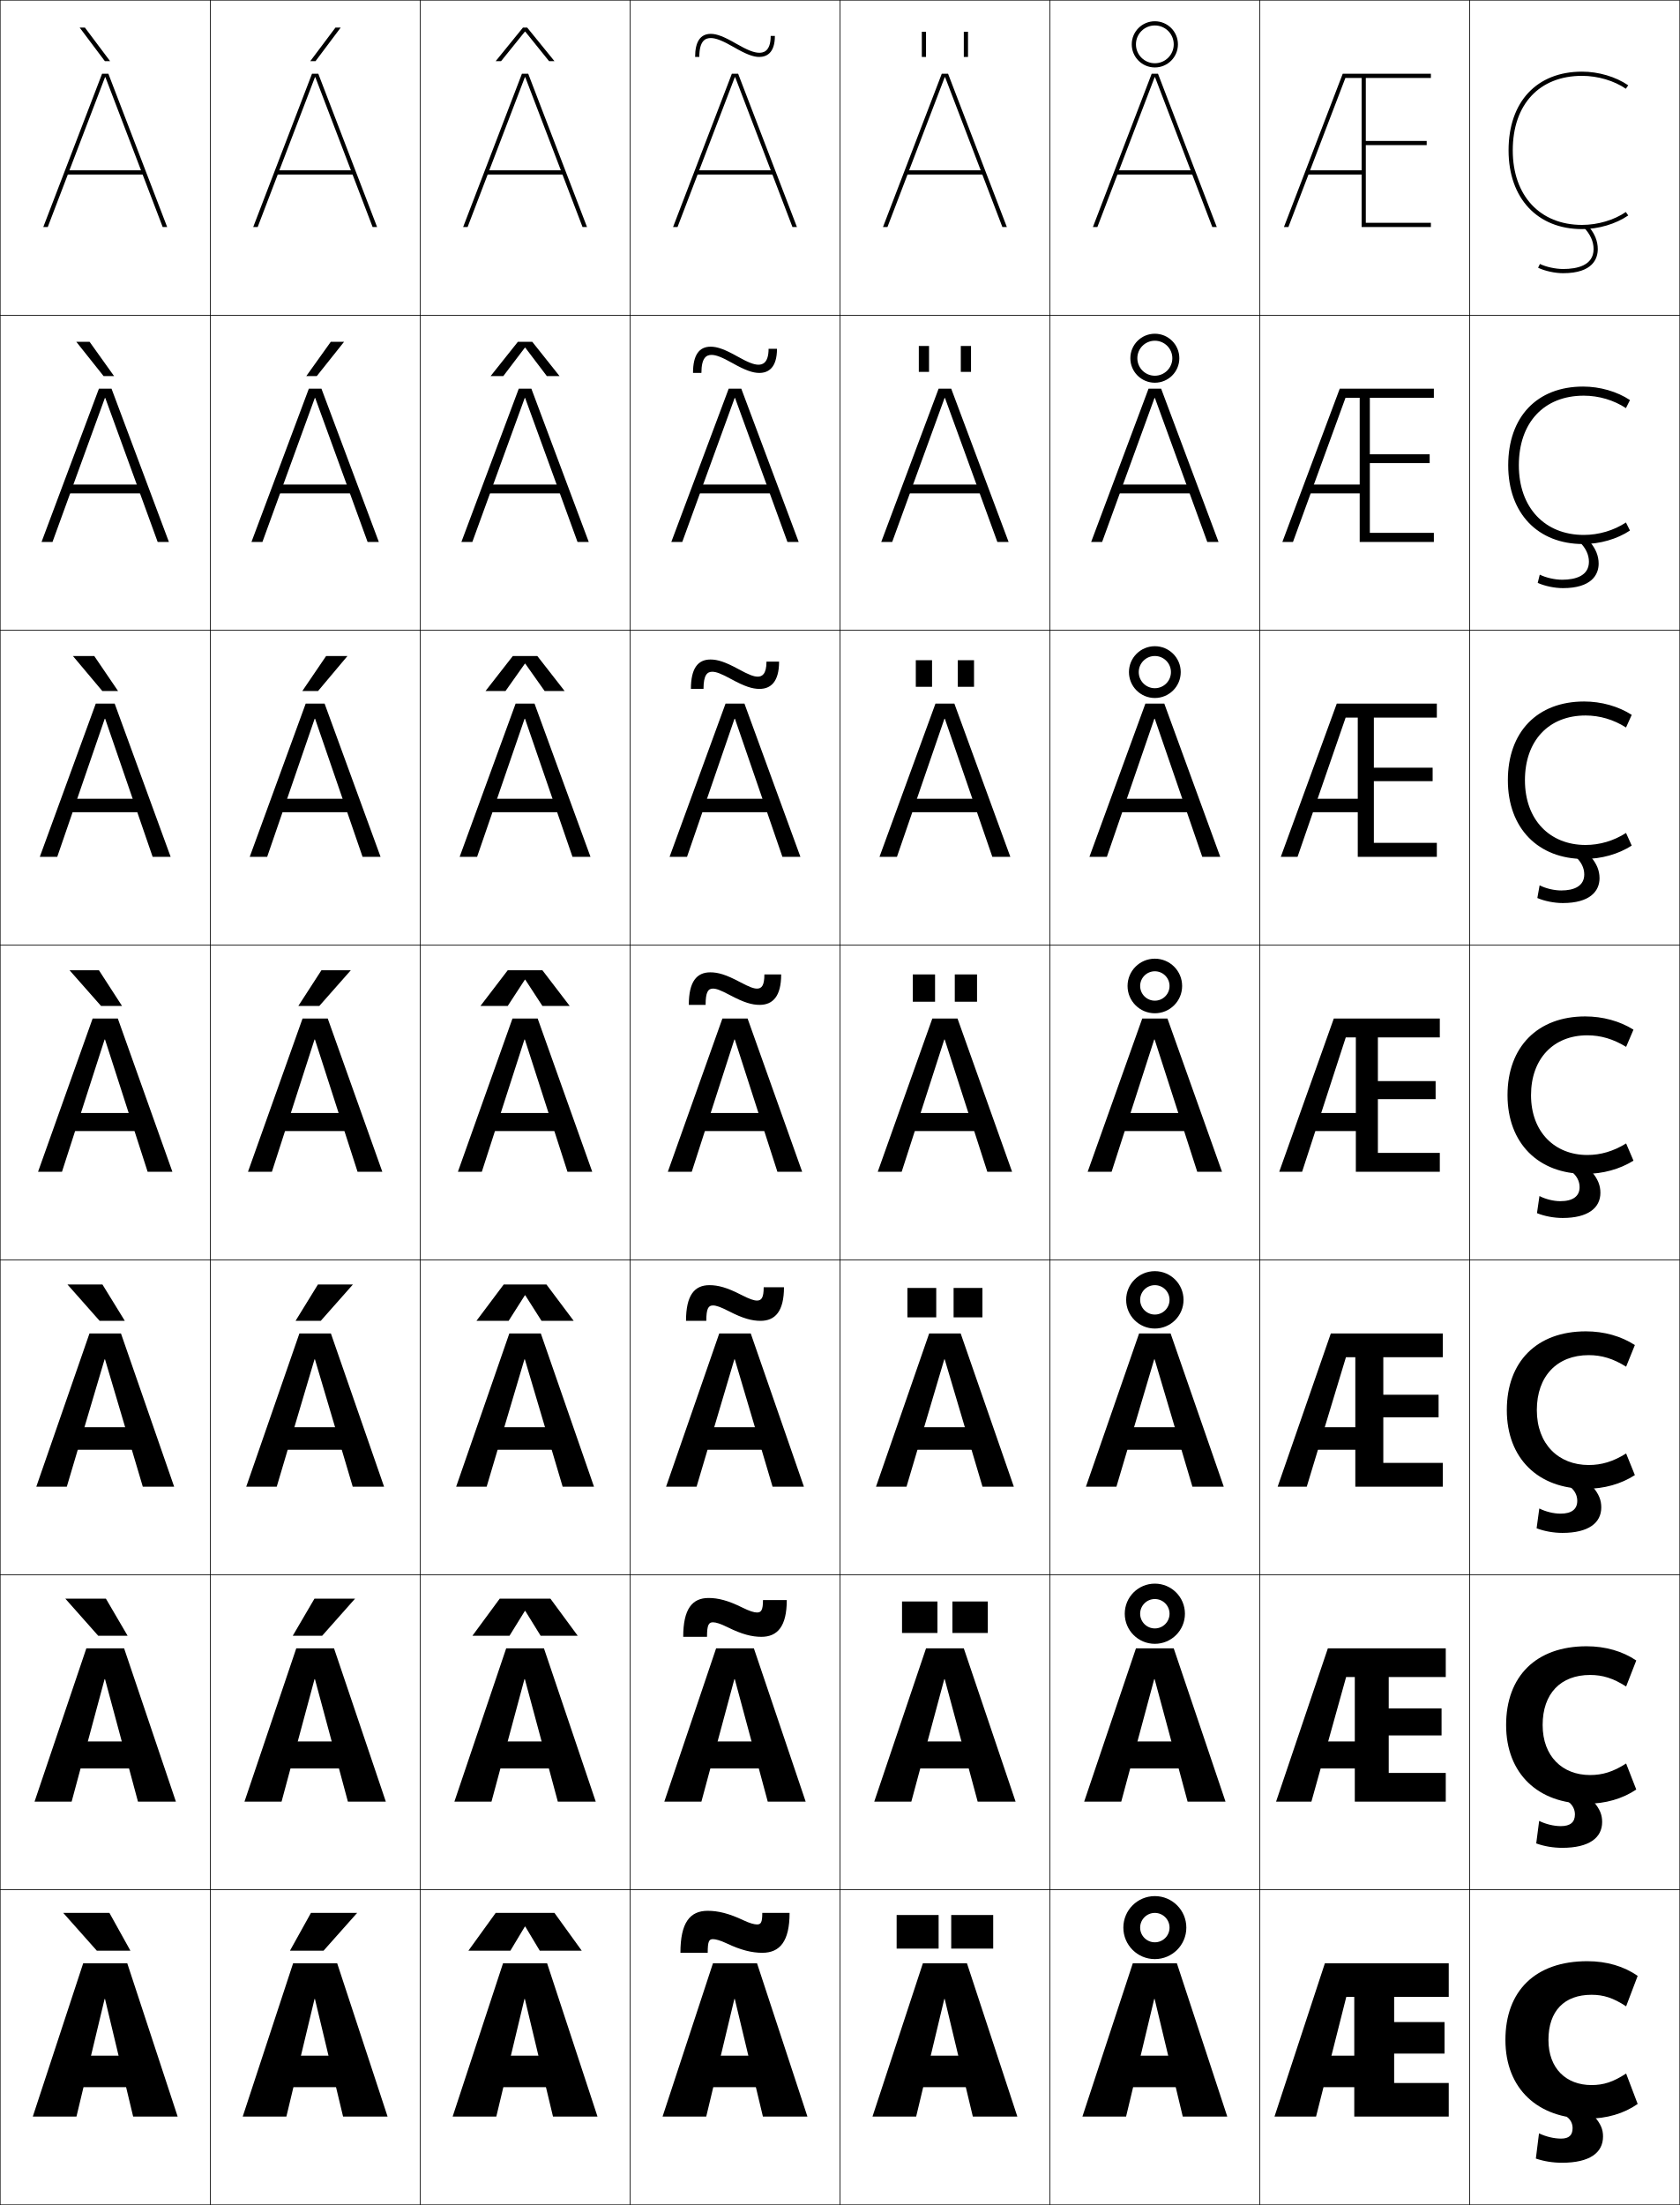
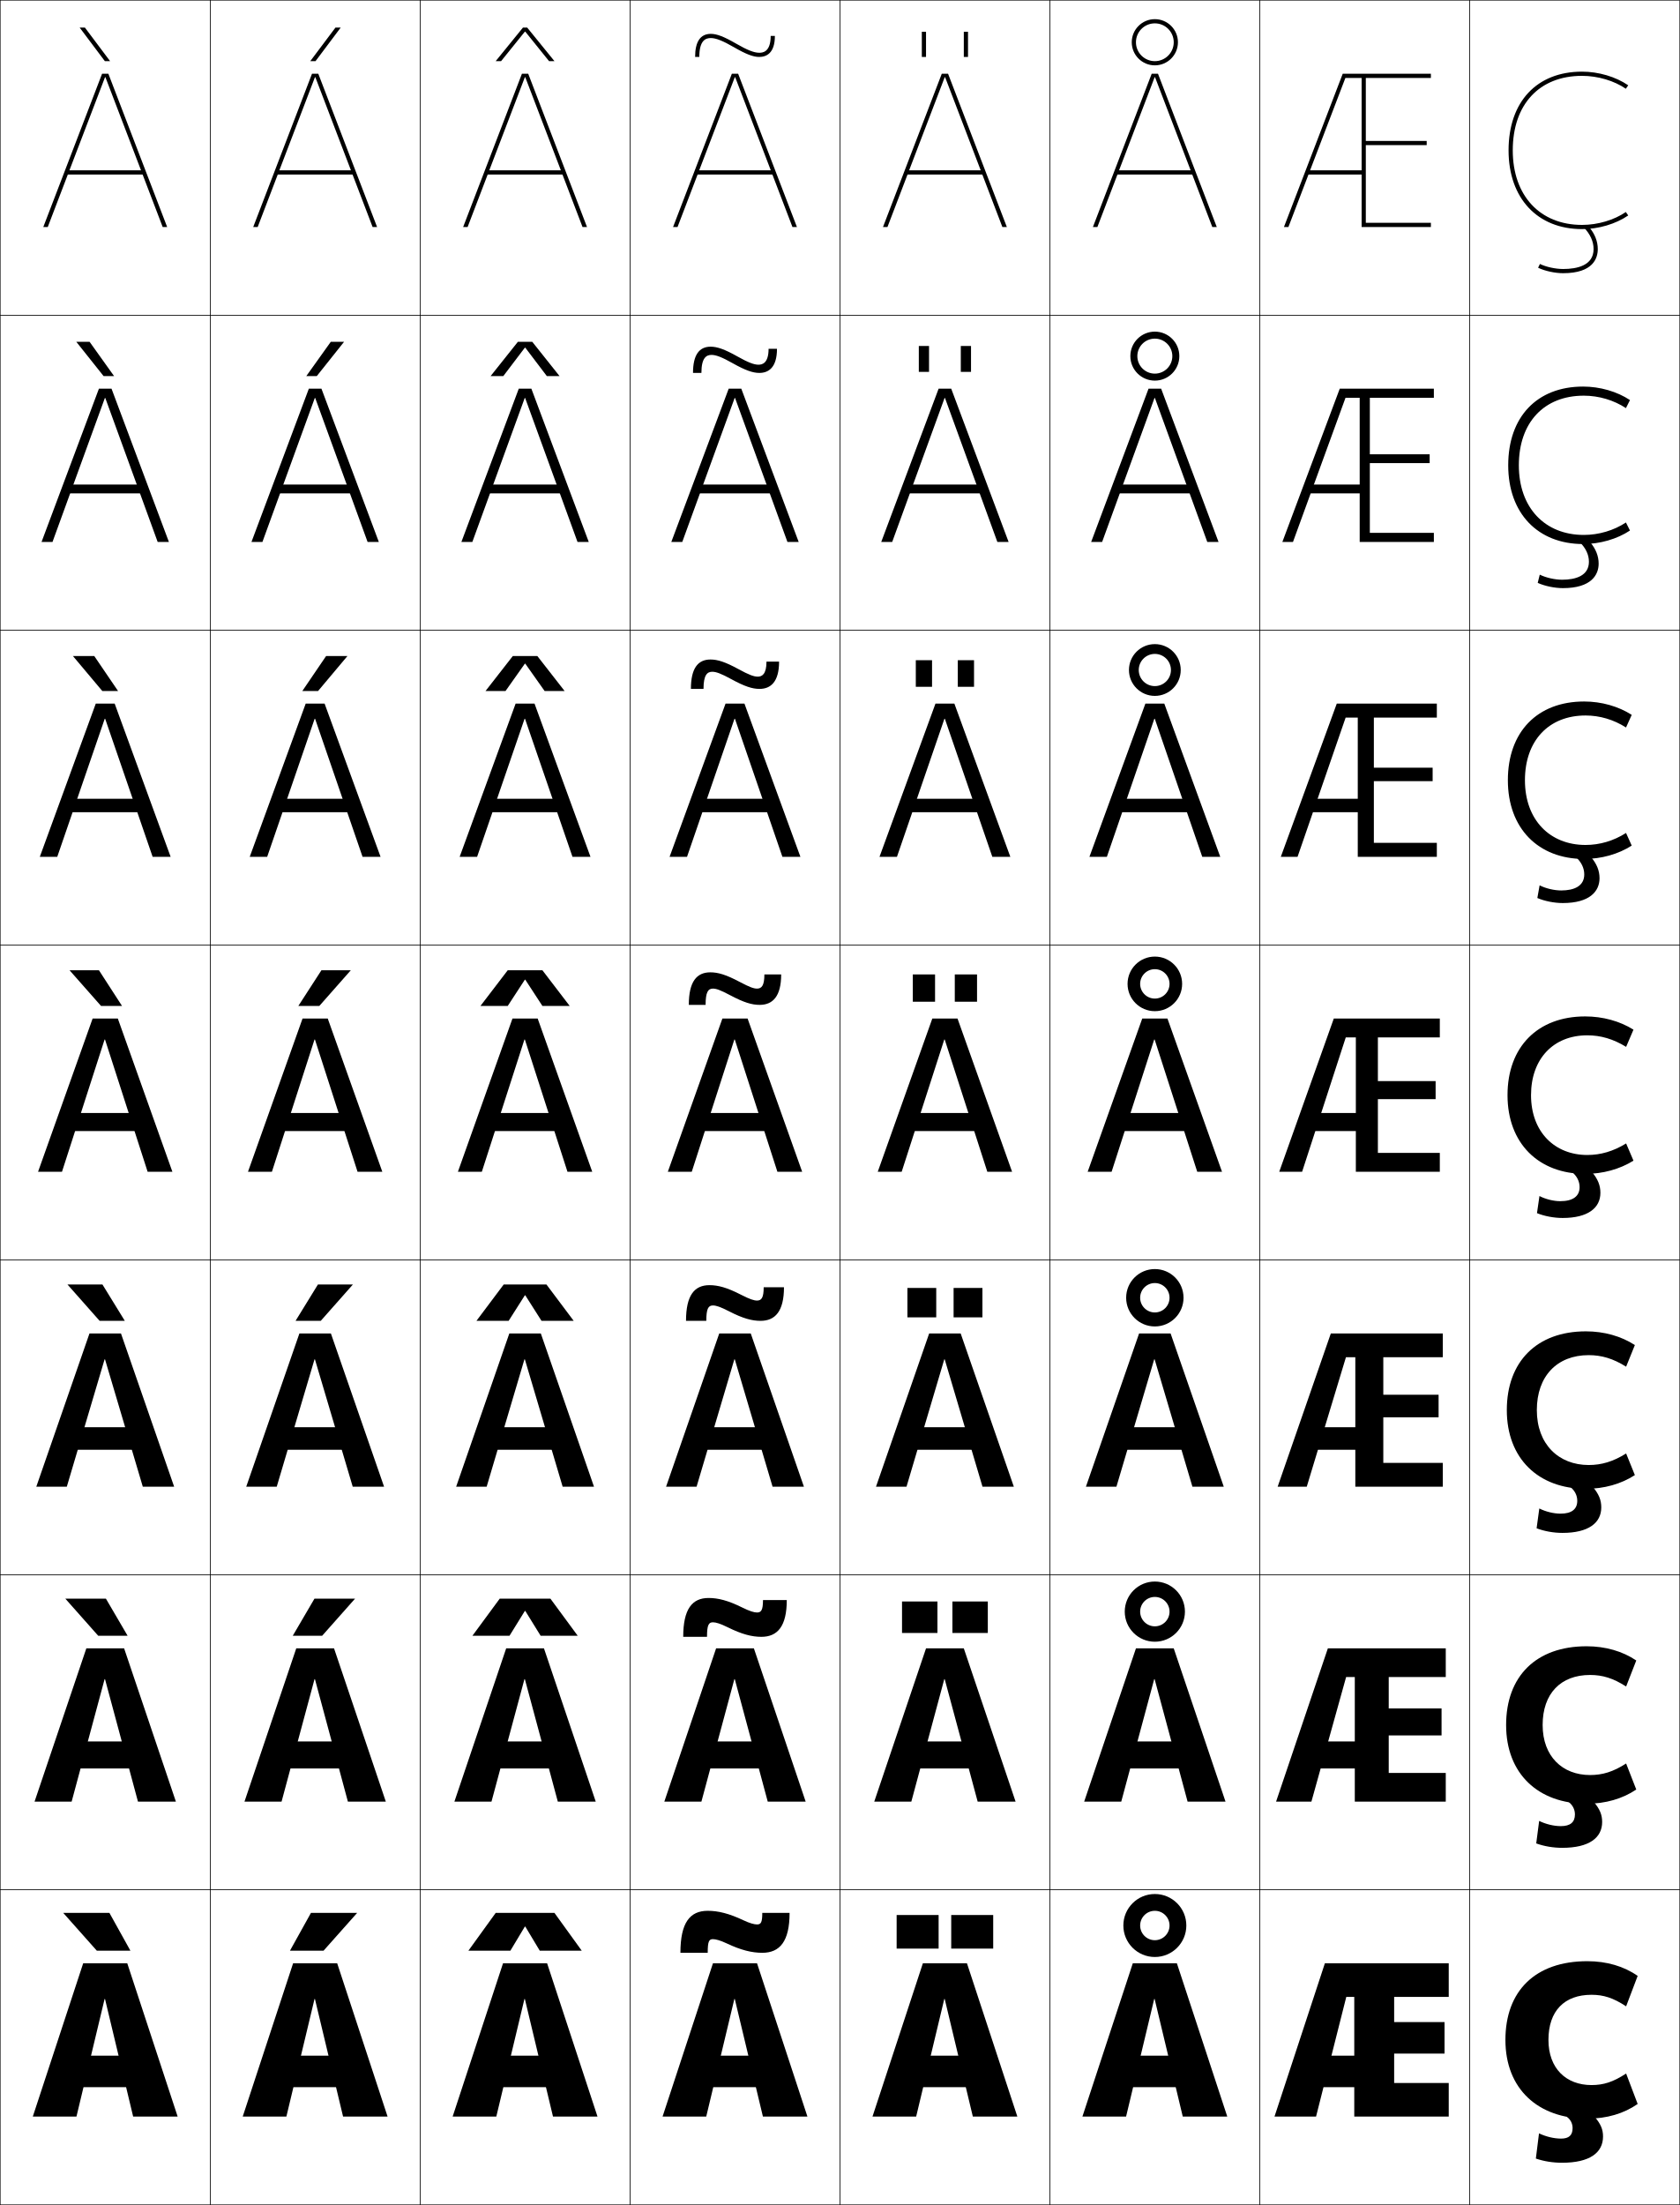
<svg xmlns="http://www.w3.org/2000/svg" width="800.25" height="1050.25" viewBox="0 0 800.25 1050.25" overflow="visible" enable-background="new 0 0 800.25 1050.25" xml:space="preserve">
  <g id="レイヤー1">
    <g>
      <rect x="0.125" y="0.125" fill="none" stroke="#000000" stroke-width="0.25" width="100" height="150" />
      <rect x="100.125" y="0.125" fill="none" stroke="#000000" stroke-width="0.25" width="100" height="150" />
      <rect x="200.125" y="0.125" fill="none" stroke="#000000" stroke-width="0.25" width="100" height="150" />
      <rect x="300.125" y="0.125" fill="none" stroke="#000000" stroke-width="0.25" width="100" height="150" />
      <rect x="400.125" y="0.125" fill="none" stroke="#000000" stroke-width="0.25" width="100" height="150" />
      <rect x="500.125" y="0.125" fill="none" stroke="#000000" stroke-width="0.25" width="100" height="150" />
      <rect x="600.125" y="0.125" fill="none" stroke="#000000" stroke-width="0.25" width="100" height="150" />
      <rect x="0.125" y="150.125" fill="none" stroke="#000000" stroke-width="0.25" width="100" height="150" />
      <rect x="100.125" y="150.125" fill="none" stroke="#000000" stroke-width="0.25" width="100" height="150" />
      <rect x="200.125" y="150.125" fill="none" stroke="#000000" stroke-width="0.25" width="100" height="150" />
      <rect x="300.125" y="150.125" fill="none" stroke="#000000" stroke-width="0.25" width="100" height="150" />
      <rect x="400.125" y="150.125" fill="none" stroke="#000000" stroke-width="0.25" width="100" height="150" />
      <rect x="500.125" y="150.125" fill="none" stroke="#000000" stroke-width="0.25" width="100" height="150" />
      <rect x="600.125" y="150.125" fill="none" stroke="#000000" stroke-width="0.25" width="100" height="150" />
      <rect x="0.125" y="300.125" fill="none" stroke="#000000" stroke-width="0.25" width="100" height="150" />
      <rect x="100.125" y="300.125" fill="none" stroke="#000000" stroke-width="0.25" width="100" height="150" />
      <rect x="200.125" y="300.125" fill="none" stroke="#000000" stroke-width="0.25" width="100" height="150" />
      <rect x="300.125" y="300.125" fill="none" stroke="#000000" stroke-width="0.25" width="100" height="150" />
      <rect x="400.125" y="300.125" fill="none" stroke="#000000" stroke-width="0.25" width="100" height="150" />
      <rect x="500.125" y="300.125" fill="none" stroke="#000000" stroke-width="0.25" width="100" height="150" />
      <rect x="600.125" y="300.125" fill="none" stroke="#000000" stroke-width="0.25" width="100" height="150" />
      <rect x="0.125" y="450.125" fill="none" stroke="#000000" stroke-width="0.25" width="100" height="150" />
      <rect x="100.125" y="450.125" fill="none" stroke="#000000" stroke-width="0.25" width="100" height="150" />
      <rect x="200.125" y="450.125" fill="none" stroke="#000000" stroke-width="0.25" width="100" height="150" />
      <rect x="300.125" y="450.125" fill="none" stroke="#000000" stroke-width="0.25" width="100" height="150" />
      <rect x="400.125" y="450.125" fill="none" stroke="#000000" stroke-width="0.25" width="100" height="150" />
      <rect x="500.125" y="450.125" fill="none" stroke="#000000" stroke-width="0.25" width="100" height="150" />
      <rect x="600.125" y="450.125" fill="none" stroke="#000000" stroke-width="0.25" width="100" height="150" />
      <rect x="0.125" y="600.125" fill="none" stroke="#000000" stroke-width="0.25" width="100" height="150" />
      <rect x="100.125" y="600.125" fill="none" stroke="#000000" stroke-width="0.25" width="100" height="150" />
      <rect x="200.125" y="600.125" fill="none" stroke="#000000" stroke-width="0.25" width="100" height="150" />
      <rect x="300.125" y="600.125" fill="none" stroke="#000000" stroke-width="0.25" width="100" height="150" />
      <rect x="400.125" y="600.125" fill="none" stroke="#000000" stroke-width="0.25" width="100" height="150" />
      <rect x="500.125" y="600.125" fill="none" stroke="#000000" stroke-width="0.25" width="100" height="150" />
      <rect x="600.125" y="600.125" fill="none" stroke="#000000" stroke-width="0.25" width="100" height="150" />
      <rect x="0.125" y="750.125" fill="none" stroke="#000000" stroke-width="0.25" width="100" height="150" />
      <rect x="100.125" y="750.125" fill="none" stroke="#000000" stroke-width="0.25" width="100" height="150" />
      <rect x="200.125" y="750.125" fill="none" stroke="#000000" stroke-width="0.25" width="100" height="150" />
      <rect x="300.125" y="750.125" fill="none" stroke="#000000" stroke-width="0.25" width="100" height="150" />
      <rect x="400.125" y="750.125" fill="none" stroke="#000000" stroke-width="0.25" width="100" height="150" />
      <rect x="500.125" y="750.125" fill="none" stroke="#000000" stroke-width="0.25" width="100" height="150" />
      <rect x="600.125" y="750.125" fill="none" stroke="#000000" stroke-width="0.25" width="100" height="150" />
      <rect x="0.125" y="900.125" fill="none" stroke="#000000" stroke-width="0.25" width="100" height="150" />
      <rect x="100.125" y="900.125" fill="none" stroke="#000000" stroke-width="0.25" width="100" height="150" />
      <rect x="200.125" y="900.125" fill="none" stroke="#000000" stroke-width="0.25" width="100" height="150" />
      <rect x="300.125" y="900.125" fill="none" stroke="#000000" stroke-width="0.25" width="100" height="150" />
      <rect x="400.125" y="900.125" fill="none" stroke="#000000" stroke-width="0.25" width="100" height="150" />
      <rect x="500.125" y="900.125" fill="none" stroke="#000000" stroke-width="0.25" width="100" height="150" />
      <rect x="600.125" y="900.125" fill="none" stroke="#000000" stroke-width="0.25" width="100" height="150" />
      <rect x="700.125" y="0.125" fill="none" stroke="#000000" stroke-width="0.25" width="100" height="150" />
      <rect x="700.125" y="150.125" fill="none" stroke="#000000" stroke-width="0.25" width="100" height="150" />
      <rect x="700.125" y="300.125" fill="none" stroke="#000000" stroke-width="0.25" width="100" height="150" />
      <rect x="700.125" y="450.125" fill="none" stroke="#000000" stroke-width="0.25" width="100" height="150" />
      <rect x="700.125" y="600.125" fill="none" stroke="#000000" stroke-width="0.25" width="100" height="150" />
      <rect x="700.125" y="750.125" fill="none" stroke="#000000" stroke-width="0.25" width="100" height="150" />
      <rect x="700.125" y="900.125" fill="none" stroke="#000000" stroke-width="0.25" width="100" height="150" />
    </g>
    <g>
      <polygon points="150.225,36.785 177.495,108.125 179.625,108.125 151.625,35.125 148.625,35.125 120.625,108.125       122.755,108.125 150.025,36.785 " />
      <polygon points="119.791,258.125 125.011,258.125 149.958,189.565 150.158,189.565       175.104,258.125 180.458,258.125 153.125,185.125 147.125,185.125 " />
      <polygon points="118.958,408.125 127.268,408.125 149.892,342.345 150.092,342.345       172.715,408.125 181.292,408.125 154.625,335.125 145.625,335.125 " />
      <polygon points="118.125,558.125 129.525,558.125 149.825,495.125 150.025,495.125 170.325,558.125       182.125,558.125 156.125,485.125 144.125,485.125 " />
      <polygon points="117.292,708.125 131.825,708.125 149.825,647.458 150.024,647.458 168.024,708.125       182.958,708.125 157.625,635.125 142.625,635.125 " />
      <polygon points="116.458,858.125 134.125,858.125 149.825,799.792 150.025,799.792 165.725,858.125       183.792,858.125 159.125,785.125 141.125,785.125 " />
      <polygon points="163.425,1008.125 184.625,1008.125 160.625,935.125 139.625,935.125 115.625,1008.125       136.425,1008.125 149.825,952.125 150.025,952.125 " />
    </g>
    <g>
      <rect x="131.125" y="81.125" width="38" height="2" />
      <rect x="130.791" y="230.792" width="38.667" height="4.2" />
      <rect x="130.458" y="380.458" width="39.333" height="6.4" />
      <rect x="130.125" y="530.125" width="40" height="8.6" />
      <rect x="130.125" y="679.791" width="40" height="10.733" />
      <rect x="130.125" y="829.458" width="40" height="12.867" />
      <rect x="130.125" y="979.125" width="40" height="15" />
    </g>
    <g>
      <polygon points="50.225,36.785 77.495,108.125 79.625,108.125 51.625,35.125 48.625,35.125 20.625,108.125       22.755,108.125 50.025,36.785 " />
      <polygon points="19.792,258.125 25.011,258.125 49.958,189.565 50.158,189.565       75.105,258.125 80.458,258.125 53.125,185.125 47.125,185.125 " />
      <polygon points="18.958,408.125 27.268,408.125 49.892,342.345 50.092,342.345 72.715,408.125       81.292,408.125 54.625,335.125 45.625,335.125 " />
      <polygon points="18.125,558.125 29.525,558.125 49.825,495.125 50.025,495.125 70.325,558.125 82.125,558.125       56.125,485.125 44.125,485.125 " />
      <polygon points="17.292,708.125 31.824,708.125 49.824,647.458 50.025,647.458 68.024,708.125       82.958,708.125 57.625,635.125 42.625,635.125 " />
      <polygon points="16.458,858.125 34.125,858.125 49.825,799.792 50.025,799.792 65.725,858.125       83.792,858.125 59.125,785.125 41.125,785.125 " />
      <polygon points="63.425,1008.125 84.625,1008.125 60.625,935.125 39.625,935.125 15.625,1008.125 36.425,1008.125       49.825,952.125 50.025,952.125 " />
    </g>
    <g>
      <rect x="31.125" y="81.125" width="38" height="2" />
      <rect x="30.792" y="230.792" width="38.667" height="4.2" />
      <rect x="30.458" y="380.458" width="39.333" height="6.4" />
      <rect x="30.125" y="530.125" width="40" height="8.6" />
      <rect x="30.125" y="679.791" width="40" height="10.733" />
      <rect x="30.125" y="829.458" width="40" height="12.867" />
      <rect x="30.125" y="979.125" width="40" height="15" />
    </g>
    <g>
      <polygon points="350.225,36.785 377.495,108.125 379.625,108.125 351.625,35.125 348.625,35.125 320.625,108.125       322.755,108.125 350.025,36.785 " />
      <polygon points="319.792,258.125 325.011,258.125 349.958,189.565 350.158,189.565       375.104,258.125 380.458,258.125 353.125,185.125 347.125,185.125 " />
      <polygon points="318.958,408.125 327.268,408.125 349.892,342.345 350.092,342.345       372.715,408.125 381.292,408.125 354.625,335.125 345.625,335.125 " />
      <polygon points="318.125,558.125 329.525,558.125 349.825,495.125 350.025,495.125 370.324,558.125       382.125,558.125 356.125,485.125 344.125,485.125 " />
      <polygon points="317.292,708.125 331.824,708.125 349.824,647.458 350.025,647.458       368.024,708.125 382.958,708.125 357.625,635.125 342.625,635.125 " />
      <polygon points="316.458,858.125 334.125,858.125 349.825,799.792 350.025,799.792 365.725,858.125       383.792,858.125 359.125,785.125 341.125,785.125 " />
      <polygon points="363.425,1008.125 384.625,1008.125 360.625,935.125 339.625,935.125 315.625,1008.125       336.425,1008.125 349.825,952.125 350.025,952.125 " />
    </g>
    <g>
      <rect x="331.125" y="81.125" width="38" height="2" />
      <rect x="330.792" y="230.792" width="38.667" height="4.2" />
      <rect x="330.458" y="380.458" width="39.333" height="6.4" />
      <rect x="330.125" y="530.125" width="40" height="8.6" />
      <rect x="330.125" y="679.791" width="40" height="10.733" />
      <rect x="330.125" y="829.458" width="40" height="12.867" />
      <rect x="330.125" y="979.125" width="40" height="15" />
    </g>
    <g>
      <polygon points="250.225,36.785 277.495,108.125 279.625,108.125 251.625,35.125 248.625,35.125 220.625,108.125       222.755,108.125 250.025,36.785 " />
      <polygon points="219.792,258.125 225.011,258.125 249.958,189.565 250.158,189.565       275.104,258.125 280.458,258.125 253.125,185.125 247.125,185.125 " />
      <polygon points="218.958,408.125 227.269,408.125 249.892,342.345 250.092,342.345       272.715,408.125 281.292,408.125 254.625,335.125 245.625,335.125 " />
      <polygon points="218.125,558.125 229.525,558.125 249.825,495.125 250.025,495.125 270.325,558.125       282.125,558.125 256.125,485.125 244.125,485.125 " />
      <polygon points="217.291,708.125 231.825,708.125 249.824,647.458 250.024,647.458 268.024,708.125       282.958,708.125 257.625,635.125 242.625,635.125 " />
      <polygon points="216.458,858.125 234.125,858.125 249.825,799.792 250.025,799.792 265.725,858.125       283.792,858.125 259.125,785.125 241.125,785.125 " />
      <polygon points="263.425,1008.125 284.625,1008.125 260.625,935.125 239.625,935.125 215.625,1008.125       236.425,1008.125 249.825,952.125 250.025,952.125 " />
    </g>
    <g>
      <rect x="231.125" y="81.125" width="38" height="2" />
      <rect x="230.792" y="230.792" width="38.667" height="4.2" />
      <rect x="230.458" y="380.458" width="39.333" height="6.4" />
      <rect x="230.125" y="530.125" width="40" height="8.6" />
      <rect x="230.125" y="679.791" width="40" height="10.733" />
      <rect x="230.125" y="829.458" width="40" height="12.867" />
      <rect x="230.125" y="979.125" width="40" height="15" />
    </g>
    <g>
      <polygon points="550.225,36.785 577.495,108.125 579.625,108.125 551.625,35.125 548.625,35.125 520.625,108.125       522.755,108.125 550.025,36.785 " />
      <polygon points="519.791,258.125 525.012,258.125 549.958,189.565 550.158,189.565       575.104,258.125 580.458,258.125 553.125,185.125 547.125,185.125 " />
      <polygon points="518.959,408.125 527.268,408.125 549.892,342.345 550.092,342.345       572.715,408.125 581.292,408.125 554.625,335.125 545.625,335.125 " />
      <polygon points="518.125,558.125 529.525,558.125 549.824,495.125 550.025,495.125 570.324,558.125       582.125,558.125 556.125,485.125 544.125,485.125 " />
      <polygon points="517.291,708.125 531.824,708.125 549.824,647.458 550.025,647.458       568.024,708.125 582.958,708.125 557.625,635.125 542.625,635.125 " />
      <polygon points="516.459,858.125 534.125,858.125 549.824,799.792 550.025,799.792 565.725,858.125       583.792,858.125 559.125,785.125 541.125,785.125 " />
      <polygon points="563.425,1008.125 584.625,1008.125 560.625,935.125 539.625,935.125 515.625,1008.125       536.425,1008.125 549.824,952.125 550.025,952.125 " />
    </g>
    <g>
      <rect x="531.125" y="81.125" width="38" height="2" />
      <rect x="530.791" y="230.792" width="38.667" height="4.2" />
      <rect x="530.459" y="380.458" width="39.333" height="6.4" />
      <rect x="530.125" y="530.125" width="40" height="8.6" />
      <rect x="530.125" y="679.791" width="40" height="10.733" />
      <rect x="530.125" y="829.458" width="40" height="12.867" />
      <rect x="530.125" y="979.125" width="40" height="15" />
    </g>
    <g>
      <polygon points="450.225,36.785 477.495,108.125 479.625,108.125 451.625,35.125 448.625,35.125 420.625,108.125       422.755,108.125 450.025,36.785 " />
      <polygon points="419.791,258.125 425.012,258.125 449.958,189.565 450.158,189.565       475.104,258.125 480.458,258.125 453.125,185.125 447.125,185.125 " />
      <polygon points="418.958,408.125 427.269,408.125 449.892,342.345 450.092,342.345       472.715,408.125 481.292,408.125 454.625,335.125 445.625,335.125 " />
      <polygon points="418.125,558.125 429.525,558.125 449.824,495.125 450.025,495.125 470.324,558.125       482.125,558.125 456.125,485.125 444.125,485.125 " />
      <polygon points="417.291,708.125 431.825,708.125 449.824,647.458 450.025,647.458       468.024,708.125 482.958,708.125 457.625,635.125 442.625,635.125 " />
      <polygon points="416.458,858.125 434.125,858.125 449.824,799.792 450.025,799.792 465.725,858.125       483.792,858.125 459.125,785.125 441.125,785.125 " />
      <polygon points="463.425,1008.125 484.625,1008.125 460.625,935.125 439.625,935.125 415.625,1008.125       436.425,1008.125 449.824,952.125 450.025,952.125 " />
    </g>
    <g>
      <rect x="431.125" y="81.125" width="38" height="2" />
      <rect x="430.791" y="230.792" width="38.667" height="4.2" />
      <rect x="430.458" y="380.458" width="39.334" height="6.4" />
      <rect x="430.125" y="530.125" width="40" height="8.6" />
      <rect x="430.125" y="679.791" width="40" height="10.733" />
      <rect x="430.125" y="829.458" width="40" height="12.867" />
      <rect x="430.125" y="979.125" width="40" height="15" />
    </g>
    <g>
      <polygon points="49.949,29.125 37.94,13.125 40.439,13.125 52.447,29.125 " />
      <polygon points="42.667,162.792 54.339,179.125 49.341,179.125 36.335,162.792 " />
      <polygon points="44.896,312.458 56.232,329.125 48.733,329.125 34.73,312.458 " />
      <polygon points="47.125,462.125 58.125,479.125 48.125,479.125 33.125,462.125 " />
      <polygon points="47.458,629.125 32.125,611.792 48.791,611.792 59.458,629.125 " />
      <polygon points="46.792,779.125 31.125,761.458 50.458,761.458 60.792,779.125 " />
      <polygon points="46.125,929.125 30.125,911.125 52.125,911.125 62.125,929.125 " />
    </g>
    <g>
      <polygon points="154.125,929.125 170.125,911.125 148.125,911.125 138.125,929.125 " />
      <polygon points="149.792,761.458 139.458,779.125 153.458,779.125 169.125,761.458 " />
      <polygon points="151.458,611.792 140.792,629.125 152.792,629.125 168.125,611.792 " />
      <polygon points="153.125,462.125 142.125,479.125 152.125,479.125 167.125,462.125 " />
      <polygon points="155.354,312.458 144.018,329.125 151.517,329.125 165.52,312.458 " />
      <polygon points="157.583,162.792 145.911,179.125 150.909,179.125 163.915,162.792 " />
      <polygon points="150.301,29.125 162.31,13.125 159.811,13.125 147.803,29.125 " />
    </g>
    <g>
      <g>
        <rect x="427.125" y="912.125" width="20" height="16" />
        <rect x="453.125" y="912.125" width="20" height="16" />
      </g>
      <g>
        <rect x="429.691" y="762.792" width="16.867" height="14.999" />
        <rect x="453.691" y="762.792" width="16.866" height="14.999" />
      </g>
      <g>
        <rect x="432.259" y="613.458" width="13.732" height="14" />
        <rect x="454.259" y="613.458" width="13.732" height="14" />
      </g>
      <g>
        <rect x="434.825" y="464.125" width="10.6" height="13" />
        <rect x="454.825" y="464.125" width="10.6" height="13" />
      </g>
      <g>
        <rect x="436.258" y="314.458" width="7.733" height="12.667" />
        <rect x="456.258" y="314.458" width="7.733" height="12.667" />
      </g>
      <g>
        <rect x="437.691" y="164.792" width="4.867" height="12.333" />
        <rect x="457.691" y="164.792" width="4.867" height="12.333" />
      </g>
      <g>
        <rect x="439.125" y="15.125" width="2" height="12" />
        <rect x="459.125" y="15.125" width="2" height="12" />
      </g>
    </g>
    <g>
      <path d="M354.125,914.625c-6.836-3.235-12.035-4.5-17-4.5c-8.472,0-13,5.622-13,20h13      c0-5.561,0.658-6.5,2.5-6.5c1.286,0,3.506,0.583,6.5,2c6.836,3.235,12.035,4.5,17,4.5      c8.385,0,13-5.461,13-19h-13c0,4.561-0.658,5.5-2.5,5.5      C359.339,916.625,357.119,916.042,354.125,914.625z" />
      <path d="M346.708,775.103c6.714,3.326,11.456,4.522,16,4.522      c7.688,0,12.083-5.016,12.083-17.5h-11.333c0,4.774-0.854,5.917-2.833,5.917      c-1.369,0-3.479-0.609-7.083-2.395c-6.714-3.326-11.456-4.522-16-4.522      c-7.811,0-12.083,5.212-12.083,18.5h11.333c0-5.702,0.814-6.917,2.833-6.917      C340.993,772.708,343.104,773.317,346.708,775.103z" />
      <path d="M347.292,624.58c6.603,3.395,10.876,4.545,15,4.545      c6.988,0,11.166-4.569,11.166-16h-9.666c0,4.989-1.049,6.333-3.167,6.333      c-1.451,0-3.458-0.624-7.667-2.788c-6.603-3.395-10.876-4.545-15-4.545      c-7.149,0-11.167,4.803-11.167,17h9.667c0-5.844,0.971-7.333,3.167-7.333      C341.076,621.792,343.083,622.416,347.292,624.58z" />
      <path d="M347.875,474.058c6.498,3.45,10.297,4.567,14,4.567c6.291,0,10.25-4.124,10.25-14.5h-8      c0,5.204-1.244,6.75-3.5,6.75c-1.533,0-3.441-0.63-8.25-3.183      c-6.498-3.45-10.297-4.567-14-4.567c-6.488,0-10.25,4.393-10.25,15.5h8      c0-5.985,1.127-7.75,3.5-7.75C341.158,470.875,343.066,471.505,347.875,474.058z" />
      <path d="M329.125,328.125H335.125c0-6.68,1.797-8.167,4.166-8.167      c1.831,0,4.199,0.855,9.167,3.577c6.228,3.397,9.919,4.59,13.333,4.59      c5.335,0,9.334-3.328,9.334-13h-6c0,6.136-2.21,7.167-4.167,7.167      c-1.83,0-4.198-0.855-9.166-3.577c-6.228-3.397-9.919-4.59-13.334-4.59      C332.474,314.125,329.125,318.287,329.125,328.125z" />
      <path d="M330.125,177.625h4c0-7.373,2.468-8.583,4.833-8.583      c2.127,0,4.956,1.081,10.083,3.971c5.957,3.345,9.541,4.612,12.667,4.612      c4.379,0,8.417-2.531,8.417-11.5h-4c0,7.068-3.175,7.583-4.833,7.583      c-2.127,0-4.956-1.081-10.083-3.971c-5.957-3.345-9.541-4.612-12.667-4.612      C333.061,165.125,330.125,169.057,330.125,177.625z" />
      <path d="M331.125,27.125h2c0-8.067,3.139-9,5.5-9c2.424,0,5.713,1.306,10.999,4.365      C355.311,25.782,358.787,27.125,361.625,27.125c3.422,0,7.5-1.734,7.5-10h-2c0,8-4.14,8-5.5,8      c-2.424,0-5.713-1.306-10.999-4.365C344.939,17.468,341.463,16.125,338.625,16.125      C333.648,16.125,331.125,19.826,331.125,27.125z" />
    </g>
    <g>
      <polygon points="250.225,917.625 257.125,929.125 277.125,929.125 264.125,911.125 236.125,911.125 223.125,929.125       243.125,929.125 250.025,917.625 " />
      <polygon points="250.225,767.291 257.541,779.125 275.208,779.125 262.208,761.458       238.041,761.458 225.042,779.125 242.708,779.125 250.024,767.291 " />
      <polygon points="250.225,616.958 257.958,629.125 273.292,629.125 260.292,611.792       239.958,611.792 226.958,629.125 242.292,629.125 250.025,616.958 " />
      <polygon points="250.225,466.625 258.375,479.125 271.375,479.125 258.375,462.125 241.875,462.125 228.875,479.125       241.875,479.125 250.025,466.625 " />
      <polygon points="250.225,316.108 259.433,329.125 268.958,329.125 255.958,312.458       244.292,312.458 231.292,329.125 240.816,329.125 250.024,316.108 " />
      <polygon points="250.225,165.592 260.492,179.125 266.542,179.125 253.542,162.792       246.708,162.792 233.708,179.125 239.758,179.125 250.025,165.592 " />
      <polygon points="250.225,15.075 261.55,29.125 264.125,29.125 251.125,13.125 249.125,13.125 236.125,29.125       238.7,29.125 250.025,15.075 " />
    </g>
    <g>
-       <path d="M559.125,21.125c0-4.971-4.029-9-9-9s-9,4.029-9,9s4.029,9,9,9S559.125,26.096,559.125,21.125h2      c0,6.075-4.925,11-11,11s-11-4.925-11-11s4.925-11,11-11s11,4.925,11,11H559.125z" />
-       <path d="M550.125,162.292c-4.603,0-8.334,3.73-8.334,8.333      c0,4.602,3.731,8.333,8.334,8.333s8.333-3.731,8.333-8.333h3.334      c0,6.443-5.224,11.666-11.667,11.666s-11.667-5.223-11.667-11.666      c0-6.444,5.224-11.667,11.667-11.667s11.667,5.223,11.667,11.667h-3.334      C558.458,166.022,554.728,162.292,550.125,162.292z" />
-       <path d="M550.125,312.458c-4.234,0-7.667,3.432-7.667,7.667s3.433,7.667,7.667,7.667      s7.667-3.433,7.667-7.667h4.666c0,6.812-5.521,12.333-12.333,12.333      s-12.333-5.522-12.333-12.333s5.521-12.333,12.333-12.333      s12.333,5.522,12.333,12.333h-4.666C557.792,315.891,554.359,312.458,550.125,312.458z" />
-       <path d="M557.125,469.625c0-3.866-3.134-7-7-7s-7,3.134-7,7s3.134,7,7,7S557.125,473.491,557.125,469.625h6      c0,7.18-5.82,13-13,13s-13-5.82-13-13s5.82-13,13-13s13,5.82,13,13H557.125z" />
-       <path d="M550.125,612.125c-3.866,0-7,3.134-7,7s3.134,7,7,7s7-3.134,7-7h6.666      c0,7.548-6.118,13.666-13.666,13.666s-13.667-6.118-13.667-13.666      s6.119-13.667,13.667-13.667s13.666,6.119,13.666,13.667H557.125      C557.125,615.259,553.991,612.125,550.125,612.125z" />
-       <path d="M550.125,761.625c-3.866,0-7,3.134-7,7s3.134,7,7,7s7-3.134,7-7h7.333      c0,7.916-6.417,14.333-14.333,14.333s-14.333-6.417-14.333-14.333      s6.417-14.333,14.333-14.333s14.333,6.417,14.333,14.333H557.125      C557.125,764.759,553.991,761.625,550.125,761.625z" />
-       <path d="M557.125,918.125c0-3.866-3.134-7-7-7s-7,3.134-7,7s3.134,7,7,7S557.125,921.991,557.125,918.125h8      c0,8.284-6.716,15-15,15s-15-6.716-15-15s6.716-15,15-15s15,6.716,15,15H557.125z" />
+       <path d="M559.125,20.125c0-4.971-4.029-9-9-9s-9,4.029-9,9s4.029,9,9,9S559.125,25.096,559.125,20.125h2      c0,6.075-4.925,11-11,11s-11-4.925-11-11s4.925-11,11-11s11,4.925,11,11H559.125z" />
+       <path d="M550.125,161.292c-4.603,0-8.334,3.73-8.334,8.333      c0,4.603,3.731,8.333,8.334,8.333s8.333-3.73,8.333-8.333h3.334      c0,6.444-5.224,11.667-11.667,11.667s-11.667-5.223-11.667-11.667      c0-6.443,5.224-11.667,11.667-11.667s11.667,5.223,11.667,11.667h-3.334      C558.458,165.022,554.728,161.292,550.125,161.292z" />
+       <path d="M550.125,311.458c-4.234,0-7.667,3.432-7.667,7.667s3.433,7.667,7.667,7.667      s7.667-3.432,7.667-7.667h4.666c0,6.812-5.521,12.333-12.333,12.333      s-12.333-5.522-12.333-12.333s5.521-12.333,12.333-12.333      s12.333,5.522,12.333,12.333h-4.666C557.792,314.891,554.359,311.458,550.125,311.458z" />
+       <path d="M557.125,468.625c0-3.866-3.134-7-7-7s-7,3.134-7,7s3.134,7,7,7S557.125,472.491,557.125,468.625h6      c0,7.18-5.82,13-13,13s-13-5.82-13-13s5.82-13,13-13s13,5.82,13,13H557.125z" />
+       <path d="M550.125,611.125c-3.866,0-7,3.134-7,7s3.134,7,7,7s7-3.134,7-7h6.666      c0,7.548-6.118,13.666-13.666,13.666s-13.667-6.118-13.667-13.666      s6.119-13.667,13.667-13.667s13.666,6.119,13.666,13.667H557.125      C557.125,614.259,553.991,611.125,550.125,611.125z" />
+       <path d="M550.125,760.625c-3.866,0-7,3.134-7,7s3.134,7,7,7s7-3.134,7-7h7.333      c0,7.916-6.417,14.333-14.333,14.333s-14.333-6.417-14.333-14.333      s6.417-14.333,14.333-14.333s14.333,6.417,14.333,14.333H557.125      C557.125,763.759,553.991,760.625,550.125,760.625z" />
+       <path d="M557.125,917.125c0-3.866-3.134-7-7-7s-7,3.134-7,7s3.134,7,7,7S557.125,920.991,557.125,917.125h8      c0,8.284-6.716,15-15,15s-15-6.716-15-15s6.716-15,15-15s15,6.716,15,15H557.125z" />
    </g>
    <g>
      <g>
        <polygon points="631.125,935.125 607.125,1008.125 626.925,1008.125 641.324,951.125 645.125,951.125        645.125,1008.125 690.125,1008.125 690.125,992.125 664.125,992.125 664.125,978.125 688.125,978.125 688.125,963.125        664.125,963.125 664.125,951.125 690.125,951.125 690.125,935.125 " />
        <rect x="621.625" y="979.125" width="34.5" height="15" />
      </g>
      <g>
        <polygon points="632.541,785.125 607.875,858.125 624.708,858.125 641.24,798.791 645.375,798.791        645.375,858.125 688.708,858.125 688.708,844.458 661.541,844.458 661.541,826.592        686.708,826.592 686.708,813.725 661.541,813.725 661.541,798.791 688.708,798.791        688.708,785.125 " />
        <rect x="621.541" y="829.458" width="33.167" height="12.867" />
      </g>
      <g>
        <polygon points="633.958,635.125 608.625,708.125 622.492,708.125 641.157,646.458 645.625,646.458        645.625,708.125 687.292,708.125 687.292,696.792 658.958,696.792 658.958,675.059        685.292,675.059 685.292,664.325 658.958,664.325 658.958,646.458 687.292,646.458        687.292,635.125 " />
        <rect x="621.458" y="679.792" width="31.834" height="10.732" />
      </g>
      <g>
        <polygon points="635.375,485.125 609.375,558.125 620.275,558.125 641.074,494.125 645.875,494.125 645.875,558.125        685.875,558.125 685.875,549.125 656.375,549.125 656.375,523.525 683.875,523.525 683.875,514.925        656.375,514.925 656.375,494.125 685.875,494.125 685.875,485.125 " />
        <rect x="621.375" y="530.125" width="30.5" height="8.6" />
      </g>
      <g>
        <polygon points="636.792,335.125 610.125,408.125 618.102,408.125 641.014,341.792        646.792,341.792 646.792,408.125 684.458,408.125 684.458,401.458 654.458,401.458        654.458,372.058 682.458,372.058 682.458,365.658 654.458,365.658 654.458,341.792        684.458,341.792 684.458,335.125 " />
        <rect x="621.791" y="380.458" width="29.334" height="6.399" />
      </g>
      <g>
        <polygon points="638.208,185.125 610.875,258.125 615.929,258.125 640.954,189.458 647.708,189.458        647.708,258.125 683.042,258.125 683.042,253.792 652.542,253.792 652.542,220.592        681.042,220.592 681.042,216.392 652.542,216.392 652.542,189.458 683.042,189.458        683.042,185.125 " />
        <rect x="622.208" y="230.792" width="28.167" height="4.2" />
      </g>
      <g>
        <g>
          <polygon points="681.625,37.125 681.625,35.125 639.625,35.125 611.625,108.125 613.755,108.125 640.895,37.125         648.625,37.125 648.625,108.125 681.625,108.125 681.625,106.125 650.625,106.125 650.625,69.125 679.625,69.125         679.625,67.125 650.625,67.125 650.625,37.125 " />
        </g>
        <rect x="622.625" y="81.125" width="27" height="2" />
      </g>
    </g>
    <g>
      <g>
        <path d="M774.492,100.977C768.94,104.79,761.205,107.125,753.625,107.125       c-20.047,0-33-13.935-33-35.5c0-21.897,12.645-35.5,33-35.5       c7.59,0,15.357,2.363,20.867,6.148L775.625,40.625c-5.926-4.07-14.15-6.5-22-6.5       c-21.589,0-35,14.369-35,37.5c0,22.78,13.738,37.5,35,37.5c7.85,0,16.074-2.43,22-6.5       L774.492,100.977z" />
        <path d="M754.29,108.125c3.2,3.299,4.835,6.828,4.835,10.5c0,7.852-7.885,9.5-14.5,9.5       c-3.633,0-8.08-0.965-11.066-2.401l-0.867,1.803       C735.924,129.08,740.721,130.125,744.625,130.125c14.356,0,16.5-7.205,16.5-11.5       c0-3.686-1.401-7.207-4.145-10.5H754.29z" />
      </g>
      <g>
        <path d="M754.458,188.458c7.18,0,14.356,2.153,20.078,5.932l1.922-3.833       C770.327,186.483,762.15,184.125,754.125,184.125c-21.931,0-35.667,14.405-35.667,37.5       c0,22.843,14.097,37.5,35.667,37.5c8.025,0,16.202-2.359,22.333-6.434l-1.922-3.833       c-5.75,3.799-12.905,5.933-20.078,5.933c-18.497,0-30.934-12.904-30.934-33.167       C723.524,201.283,735.485,188.458,754.458,188.458z" />
        <path d="M752.438,258.125c2.95,2.873,4.466,6.07,4.466,9.44       c0,6.661-6.298,8.56-12.733,8.56c-3.481,0-7.718-0.953-10.685-2.418       l-0.973,3.92c3.334,1.515,8.042,2.499,12.027,2.499c13.566,0,17-6.375,17-11.667       c0-3.598-1.322-6.984-4.137-10.333H752.438z" />
      </g>
      <g>
        <path d="M755.292,340.792c6.77,0,13.354,1.942,19.289,5.716l2.711-6.016       C770.956,336.413,762.826,334.125,754.625,334.125c-22.272,0-36.333,14.443-36.333,37.5       c0,22.906,14.454,37.5,36.333,37.5c8.2,0,16.331-2.287,22.667-6.367l-2.711-6.016       c-5.948,3.784-12.523,5.716-19.289,5.716c-16.947,0-28.867-11.874-28.867-30.833       C726.425,352.839,737.701,340.792,755.292,340.792z" />
        <path d="M750.587,408.125c2.7,2.447,4.097,5.311,4.097,8.38       c0,5.472-4.71,7.62-10.967,7.62c-3.33,0-7.355-0.941-10.303-2.435       l-1.078,6.036c3.437,1.477,8.055,2.399,12.122,2.399       c12.775,0,17.5-5.543,17.5-11.833c0-3.511-1.243-6.76-4.13-10.167H750.587z" />
      </g>
      <g>
        <path d="M756.125,493.125c6.359,0,12.354,1.731,18.5,5.5l3.5-8.2       c-6.541-4.083-14.623-6.3-23-6.3c-22.614,0-37,14.479-37,37.5       c0,22.969,14.812,37.5,37,37.5c8.376,0,16.459-2.216,23-6.3l-3.5-8.2       c-6.146,3.77-12.142,5.5-18.5,5.5c-15.397,0-26.8-10.844-26.8-28.5       C729.325,504.396,739.917,493.125,756.125,493.125z" />
        <path d="M748.735,558.125c2.45,2.021,3.728,4.553,3.728,7.32       c0,4.281-3.123,6.68-9.2,6.68c-3.179,0-6.993-0.93-9.921-2.451       l-1.184,8.152c3.538,1.438,8.067,2.299,12.217,2.299c11.984,0,18-4.712,18-12       c0-3.424-1.164-6.537-4.123-10H748.735z" />
      </g>
      <g>
        <path d="M755.458,709.125c8.686,0,16.795-2.29,23.333-6.533L774.625,692.291       c-6.16,3.867-11.69,5.501-17.833,5.501c-14.27,0-24.7-9.848-24.7-26.167       c0-16.104,9.596-26.167,24.7-26.167c6.144,0,11.673,1.633,17.833,5.5       l4.166-10.3c-6.538-4.243-14.646-6.533-23.333-6.533       c-23.333,0-37.667,14.377-37.667,37.5C717.791,694.732,732.861,709.125,755.458,709.125z" />
        <path d="M747.894,708.125c2.269,1.789,3.457,4.124,3.457,6.713       c0,3.998-2.673,6.12-7.968,6.12c-3.211,0-7.036-0.918-10.113-2.468       l-1.289,9.436c3.64,1.398,8.08,2.199,12.311,2.199       c12.362,0,18.5-4.725,18.5-12.167c0-3.386-1.112-6.335-4.116-9.833H747.894z" />
      </g>
      <g>
        <path d="M755.792,859.125c8.994,0,17.13-2.363,23.666-6.767L774.625,839.958       c-6.173,3.965-11.238,5.5-17.167,5.5c-13.14,0-22.6-8.851-22.6-23.833       c0-14.978,8.601-23.833,22.6-23.833c5.929,0,10.994,1.534,17.167,5.5       l4.833-12.4c-6.536-4.402-14.672-6.767-23.666-6.767       c-24.052,0-38.334,14.275-38.334,37.5C717.458,844.871,732.785,859.125,755.792,859.125z" />
        <path d="M747.053,858.125c2.086,1.558,3.185,3.696,3.185,6.106       c0,3.714-2.222,5.561-6.733,5.561c-3.244,0-7.079-0.906-10.307-2.484       l-1.395,10.718c3.742,1.36,8.093,2.1,12.405,2.1       c12.74,0,19-4.737,19-12.333c0-3.349-1.061-6.133-4.111-9.667H747.053z" />
      </g>
      <g>
        <path d="M756.125,1009.125c9.304,0,17.466-2.438,24-7l-5.5-14.5c-6.186,4.062-10.787,5.5-16.5,5.5       c-12.012,0-20.5-7.854-20.5-21.5c0-13.852,7.605-21.5,20.5-21.5c5.713,0,10.314,1.436,16.5,5.5       l5.5-14.5c-6.534-4.562-14.696-7-24-7c-24.771,0-39,14.173-39,37.5       C717.125,995.01,732.709,1009.125,756.125,1009.125z" />
        <path d="M746.211,1008.125c1.904,1.325,2.914,3.268,2.914,5.5c0,3.43-1.771,5-5.5,5       c-3.277,0-7.123-0.895-10.5-2.5l-1.5,12c3.844,1.321,8.105,2,12.5,2c13.117,0,19.5-4.75,19.5-12.5       c0-3.311-1.01-5.93-4.105-9.5H746.211z" />
      </g>
    </g>
  </g>
</svg>
